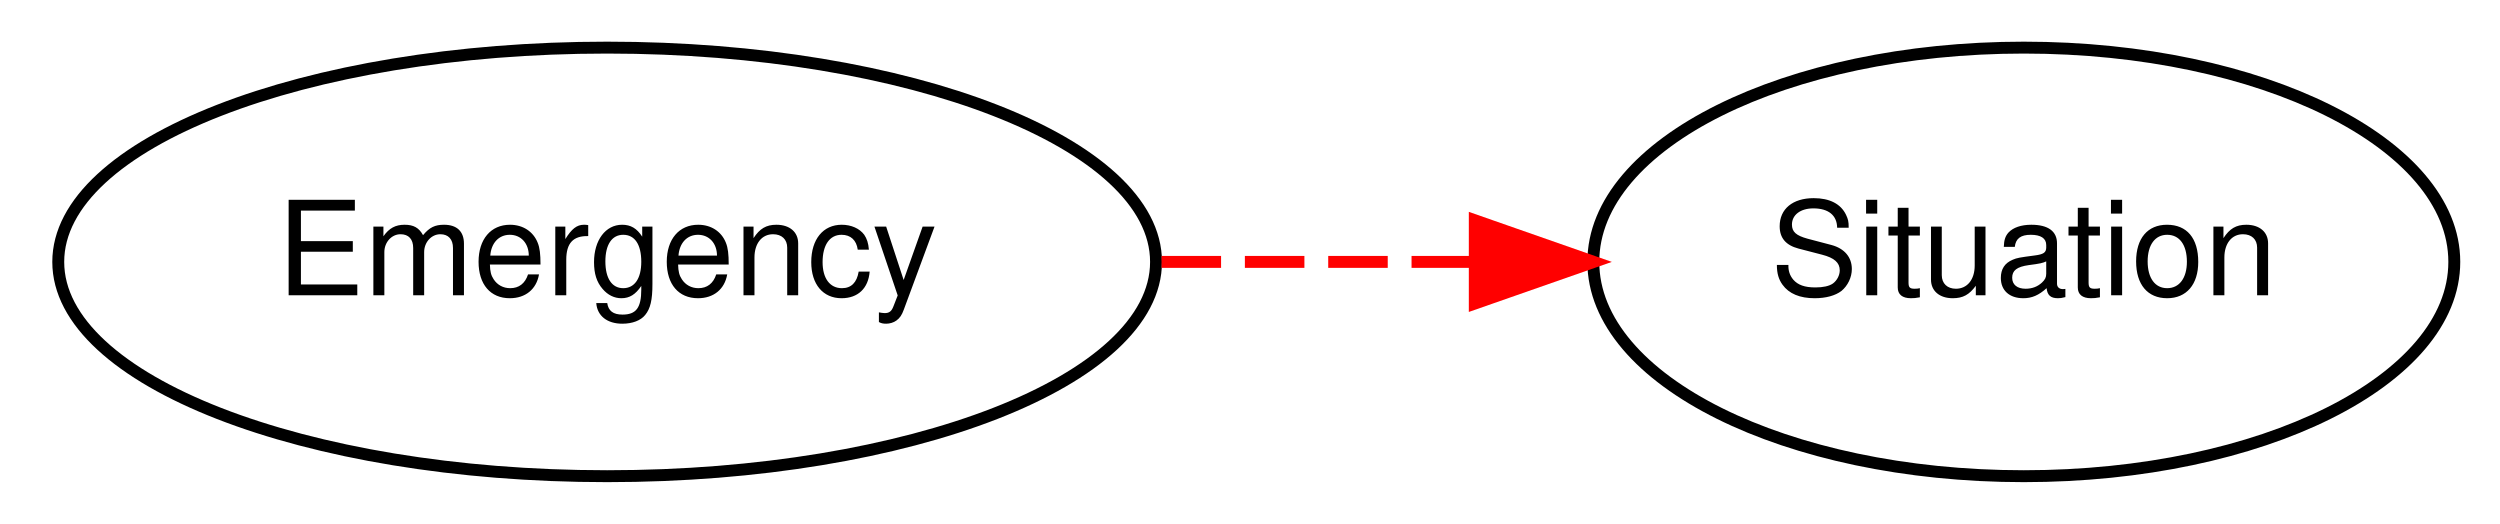
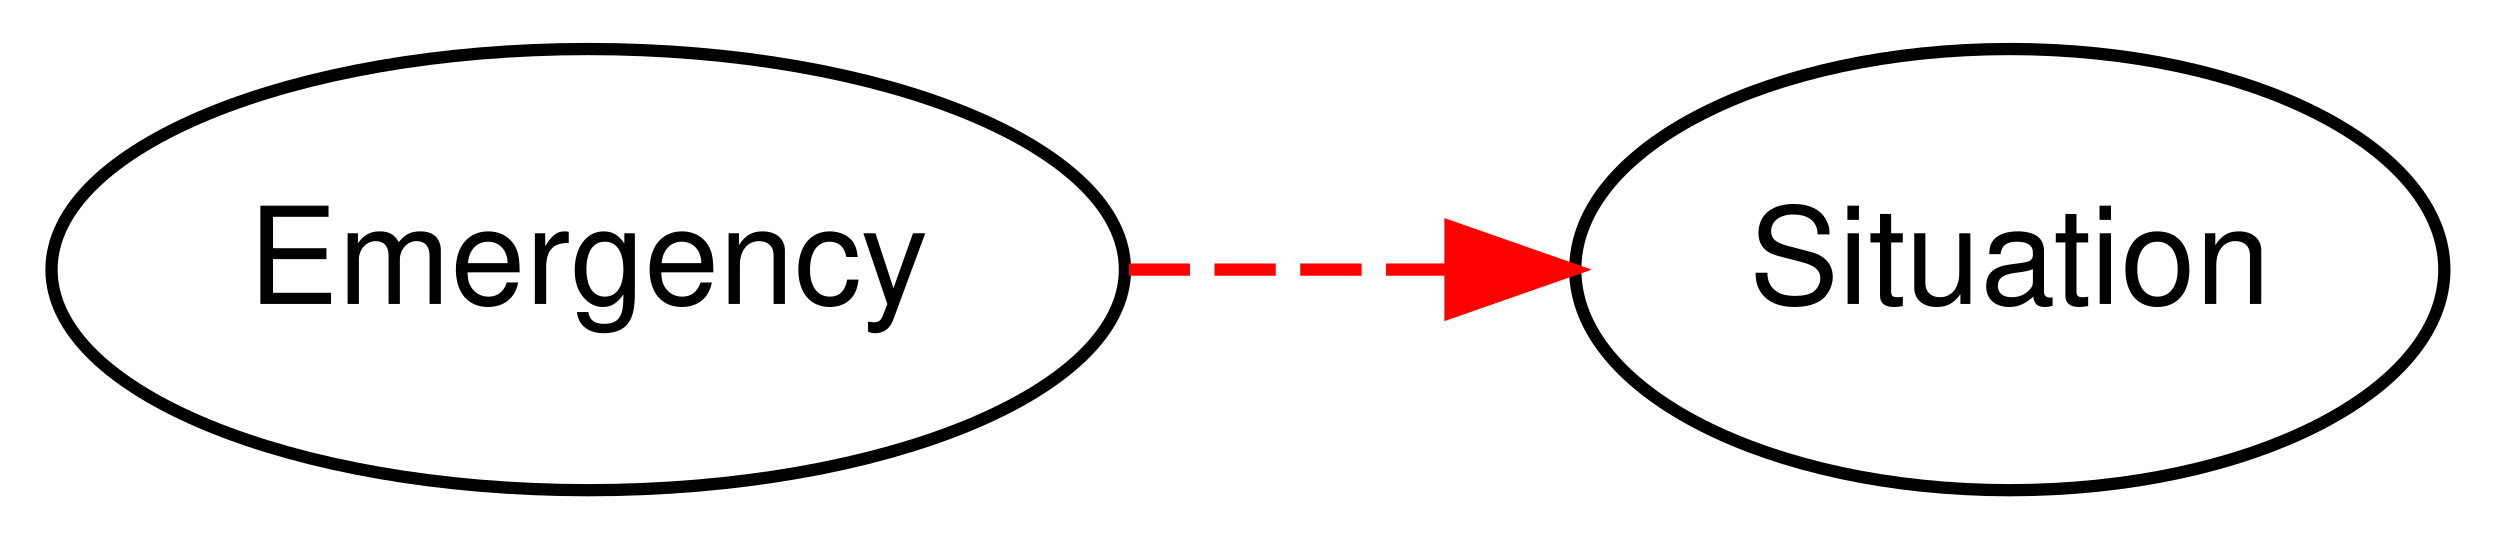
- <svg xmlns="http://www.w3.org/2000/svg" width="210pt" height="44pt" viewBox="0.00 0.00 210.00 44.00">
+ <svg xmlns="http://www.w3.org/2000/svg" width="204pt" height="44pt" viewBox="0.00 0.00 204.00 44.00">
  <g id="graph1" class="graph" transform="scale(1 1) rotate(0) translate(4 40)">
-     <polygon fill="white" stroke="white" points="-4,5 -4,-40 207,-40 207,5 -4,5" />
+     <polygon fill="white" stroke="white" points="-4,5 -4,-40 201,-40 201,5 -4,5" />
    <g id="node1" class="node">
-       <ellipse fill="none" stroke="black" cx="47" cy="-18" rx="46.107" ry="18" />
-       <text text-anchor="middle" x="47" y="-15.2" font-family="Helvetica,sans-Serif" font-size="11.00">Emergency</text>
+       <ellipse fill="none" stroke="black" cx="44" cy="-18" rx="43.796" ry="18" />
+       <text text-anchor="middle" x="44" y="-15.2" font-family="Helvetica,sans-Serif" font-size="11.00">Emergency</text>
    </g>
    <g id="node3" class="node">
-       <ellipse fill="none" stroke="black" cx="166" cy="-18" rx="36.161" ry="18" />
-       <text text-anchor="middle" x="166" y="-15.2" font-family="Helvetica,sans-Serif" font-size="11.00">Situation</text>
+       <ellipse fill="none" stroke="black" cx="160" cy="-18" rx="35.458" ry="18" />
+       <text text-anchor="middle" x="160" y="-15.2" font-family="Helvetica,sans-Serif" font-size="11.00">Situation</text>
    </g>
    <g id="edge2" class="edge">
-       <path fill="none" stroke="red" stroke-dasharray="5,2" d="M93.57,-18C102.146,-18 111.112,-18 119.68,-18" />
-       <polygon fill="red" stroke="red" points="119.881,-21.5 129.881,-18 119.881,-14.5 119.881,-21.5" />
+       <path fill="none" stroke="red" stroke-dasharray="5,2" d="M88.099,-18C96.615,-18 105.573,-18 114.147,-18" />
+       <polygon fill="red" stroke="red" points="114.359,-21.5 124.359,-18 114.359,-14.5 114.359,-21.5" />
    </g>
  </g>
</svg>
